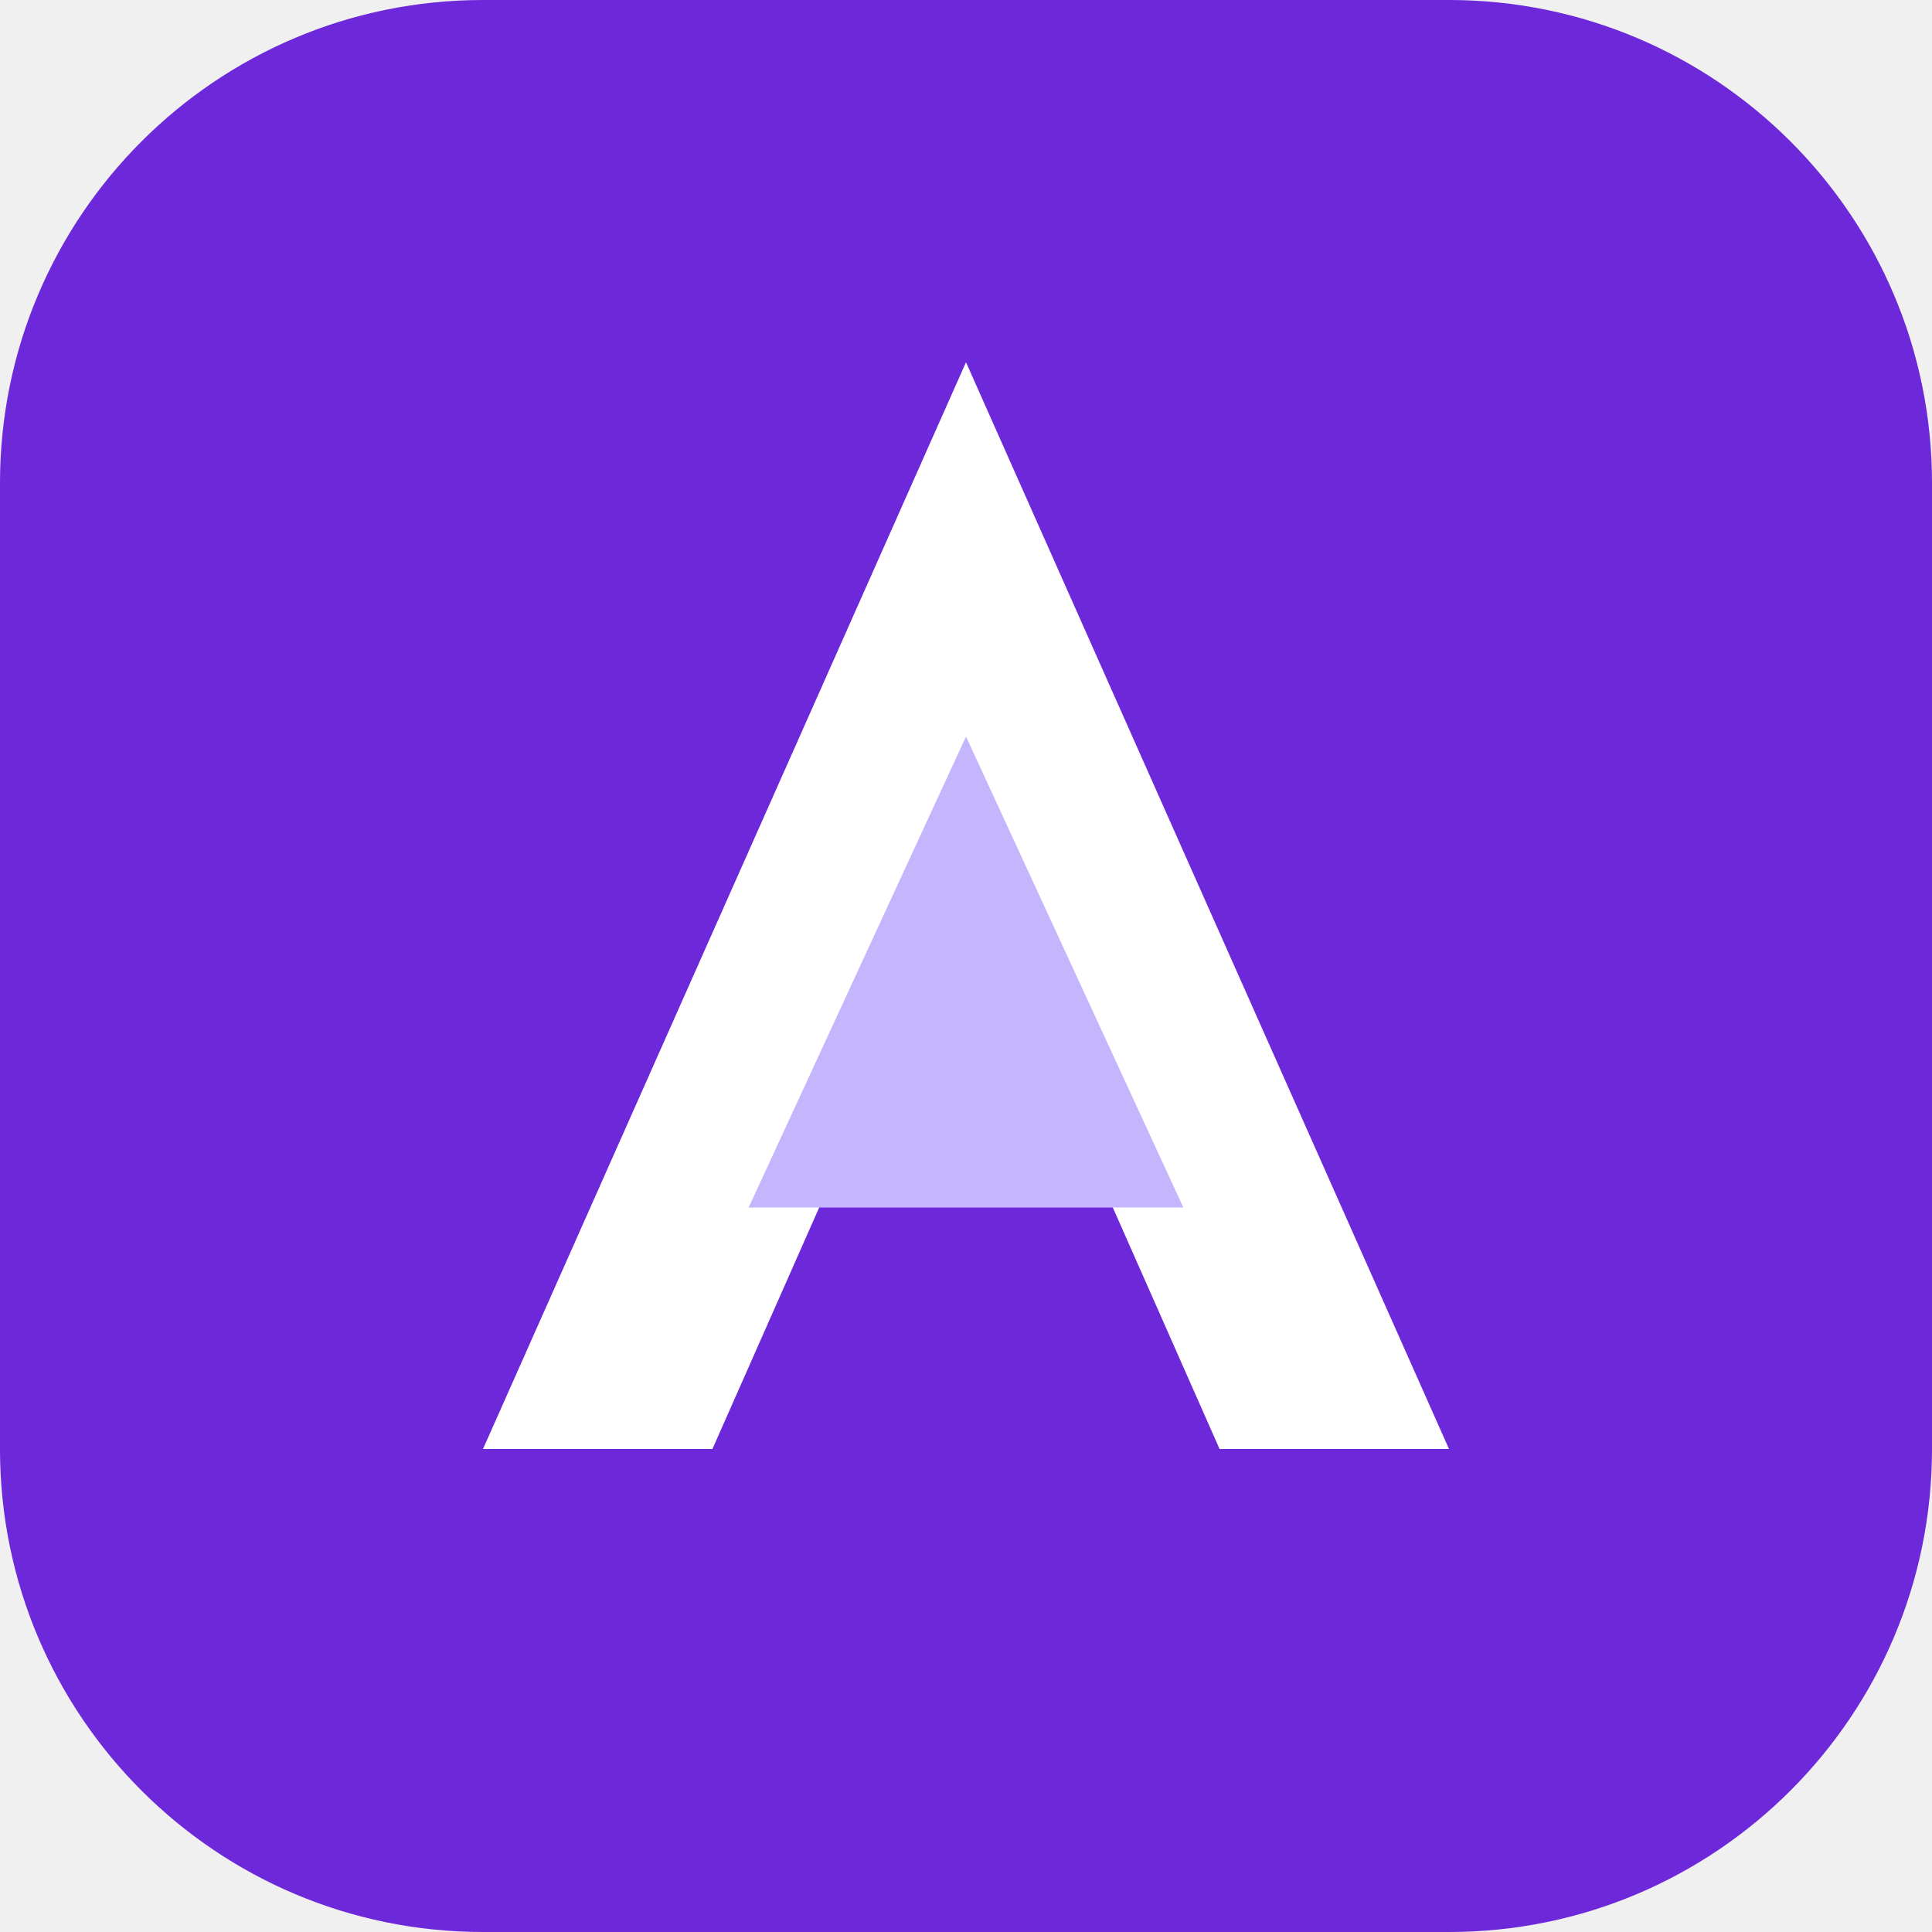
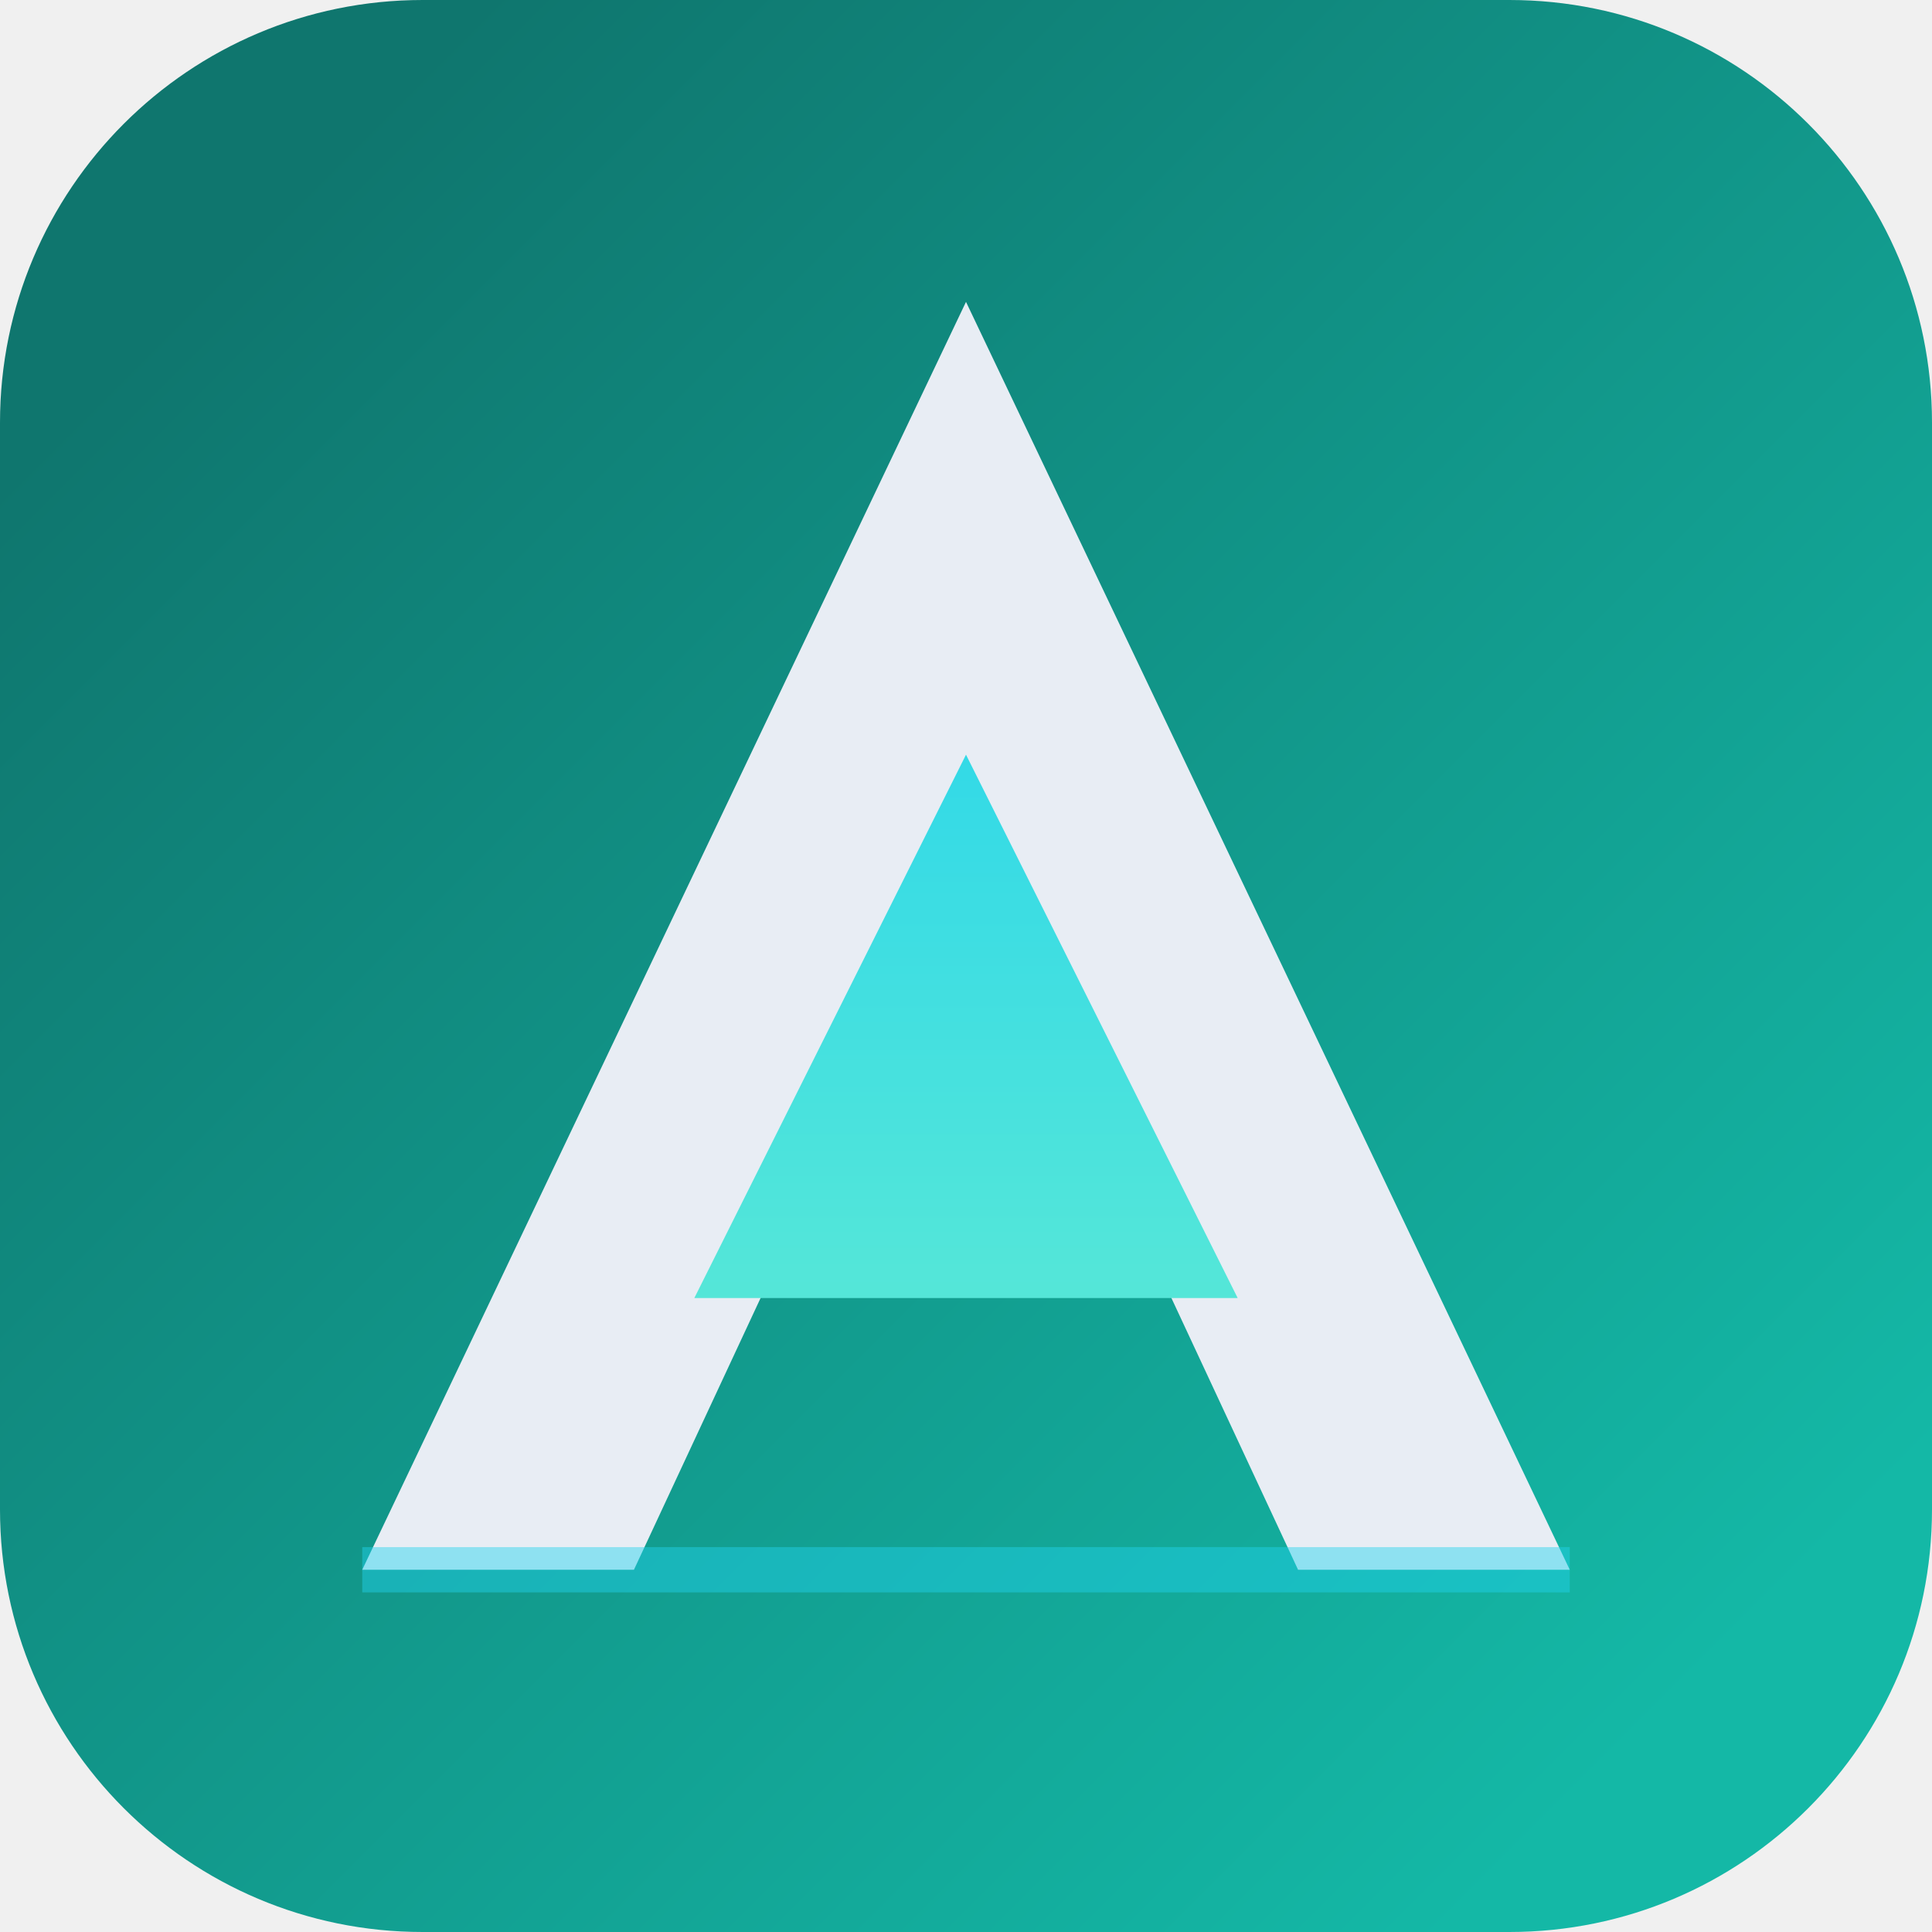
- <svg xmlns="http://www.w3.org/2000/svg" viewBox="0 0 32 32" fill="none">
-   <rect width="32" height="32" rx="8" fill="#6D28D9" />
-   <path d="M8 24L16 6L24 24H20.2L16 14.5L11.8 24H8Z" fill="#ffffff" />
-   <path d="M12.4 20H19.6L16 12.2L12.4 20Z" fill="#c4b5fd" />
+ <svg xmlns="http://www.w3.org/2000/svg" viewBox="0 0 32 32" fill="none" role="img" aria-label="Arc Raiders Cheats">
+   <defs>
+     <linearGradient id="bg" x1="4" y1="4" x2="28" y2="28" gradientUnits="userSpaceOnUse">
+       <stop stop-color="#0f766e" />
+       <stop offset="1" stop-color="#14b8a6" />
+     </linearGradient>
+     <linearGradient id="cut" x1="16" y1="8" x2="16" y2="24" gradientUnits="userSpaceOnUse">
+       <stop stop-color="#22d3ee" />
+       <stop offset="1" stop-color="#5eead4" />
+     </linearGradient>
+   </defs>
+   <rect width="32" height="32" rx="7" fill="url(#bg)" />
+   <path d="M6 26L16 5L26 26H21.5L16 14.2L10.5 26H6Z" fill="#e8edf4" />
+   <path d="M11.5 21.5H20.5L16 12.5L11.5 21.5Z" fill="url(#cut)" />
+   <path d="M6 26H26" stroke="#22d3ee" stroke-width="0.75" opacity="0.45" />
</svg>
